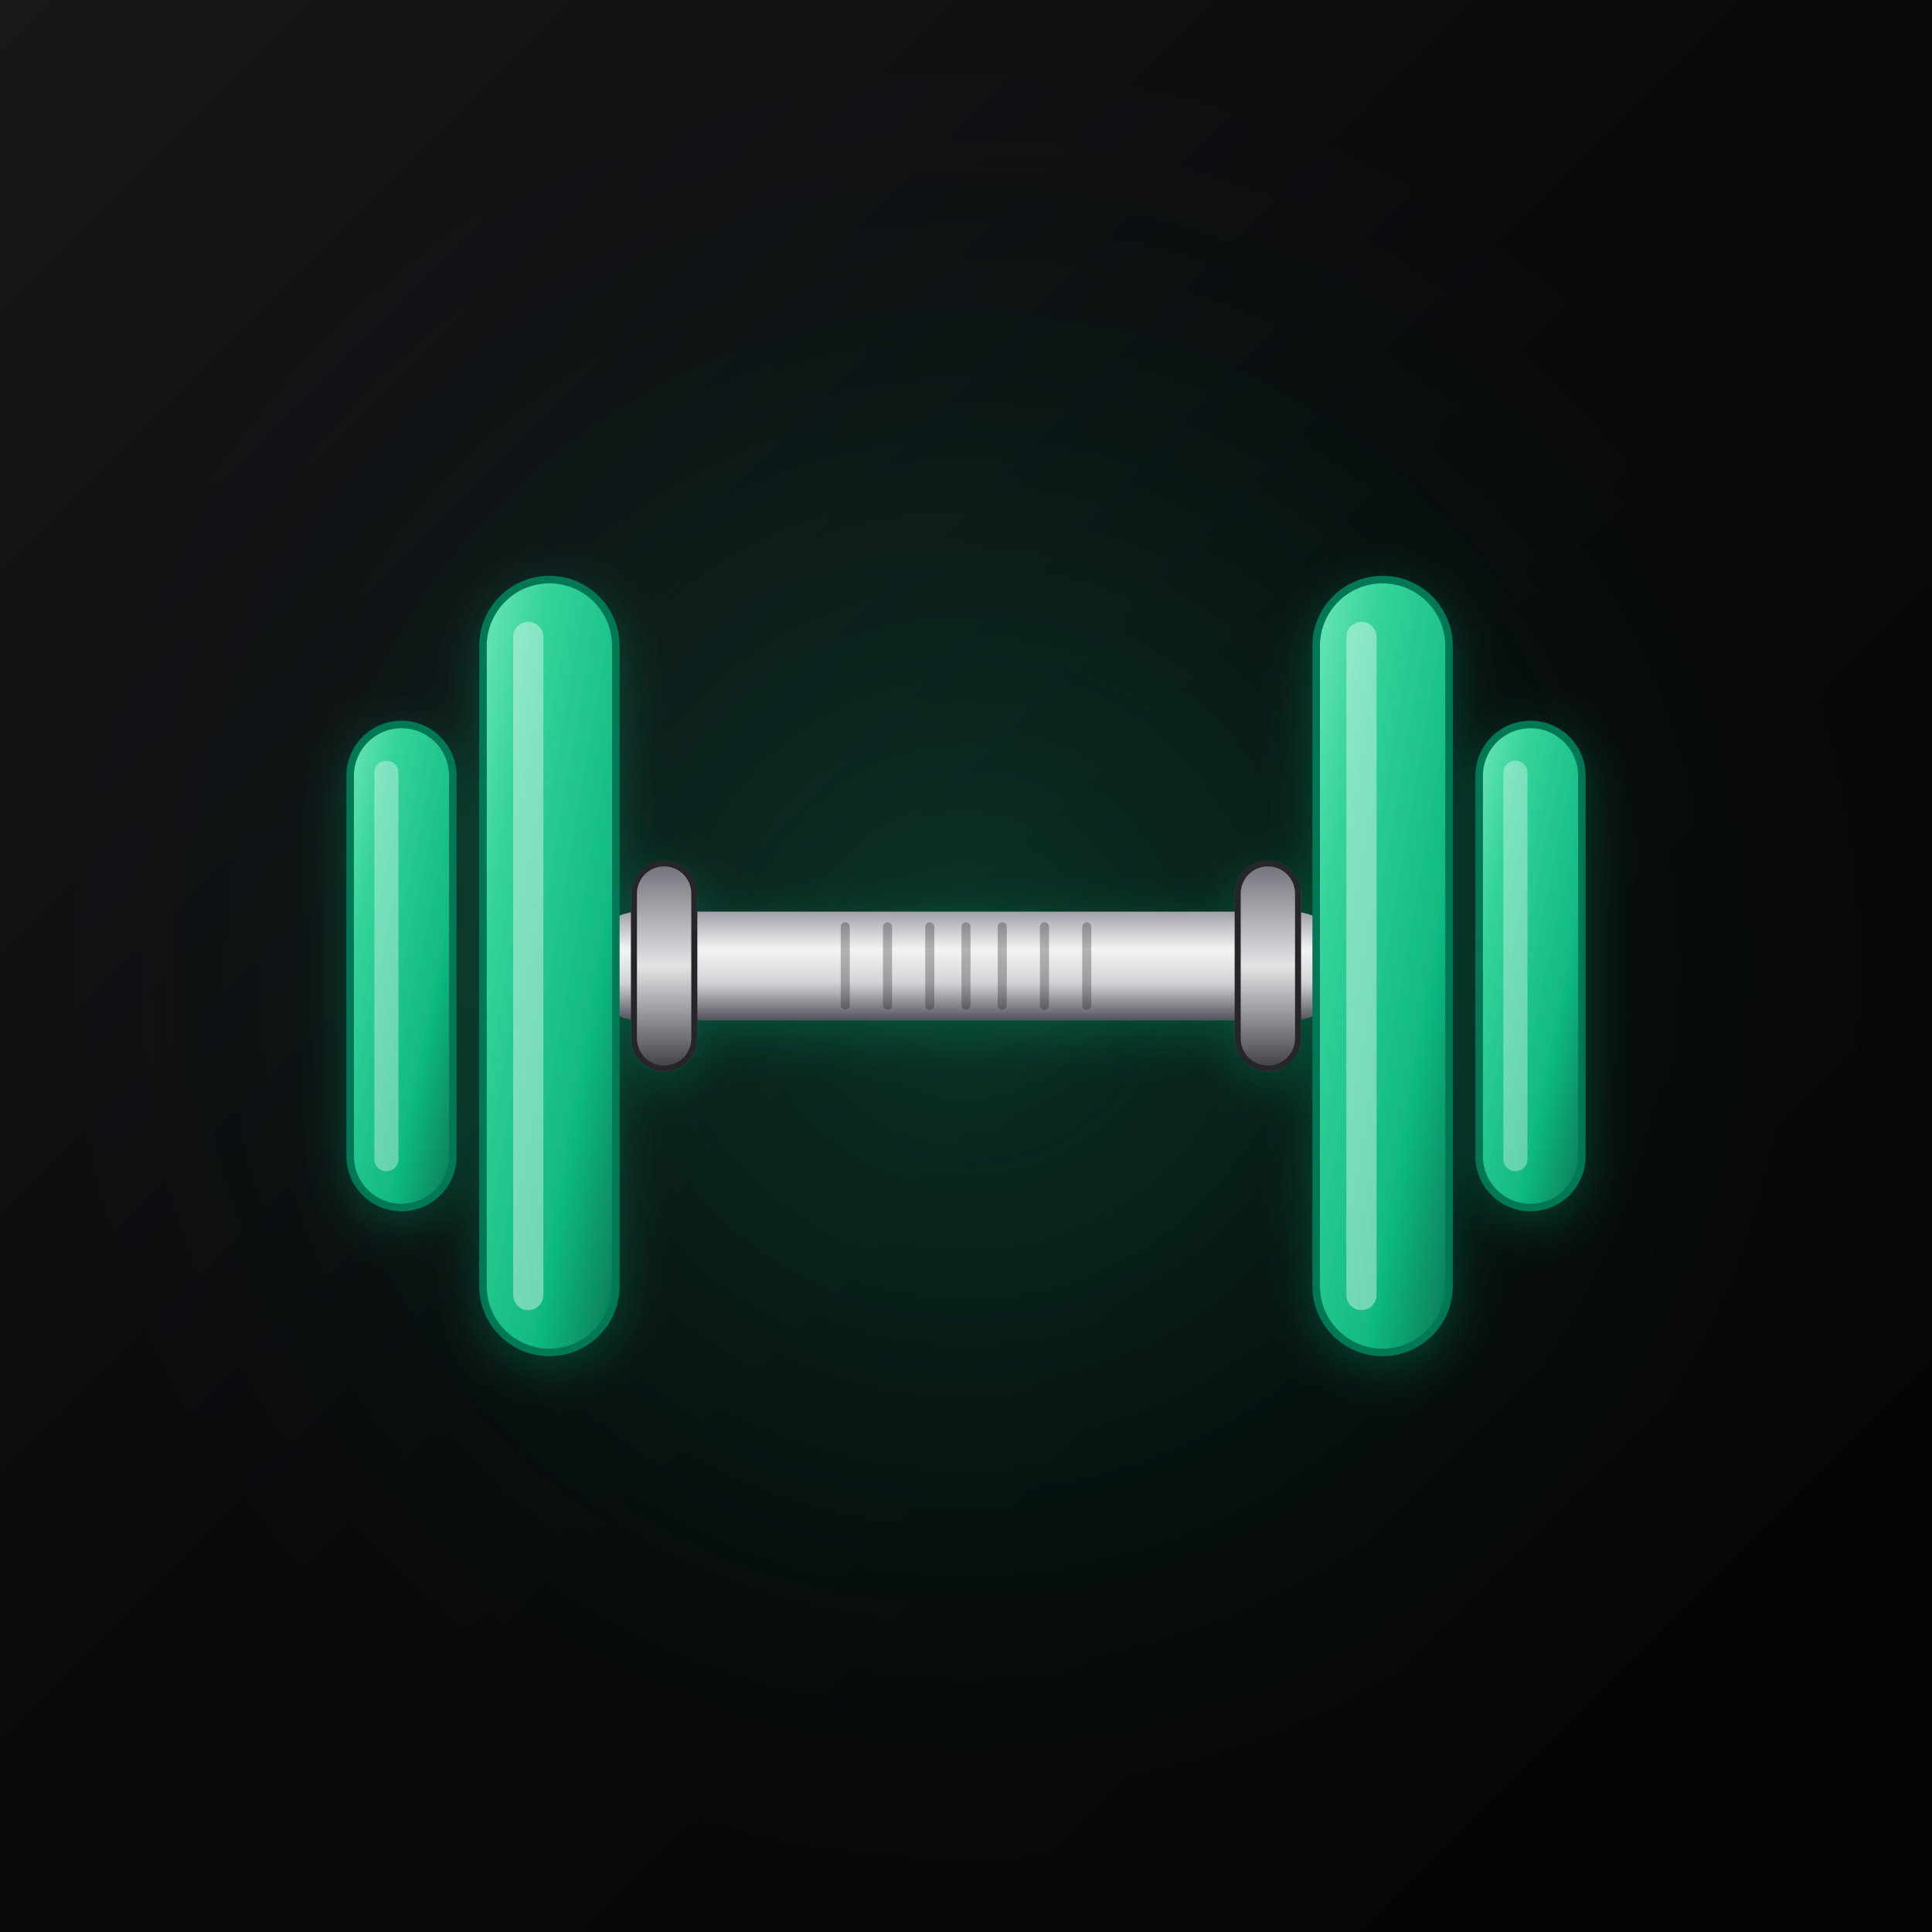
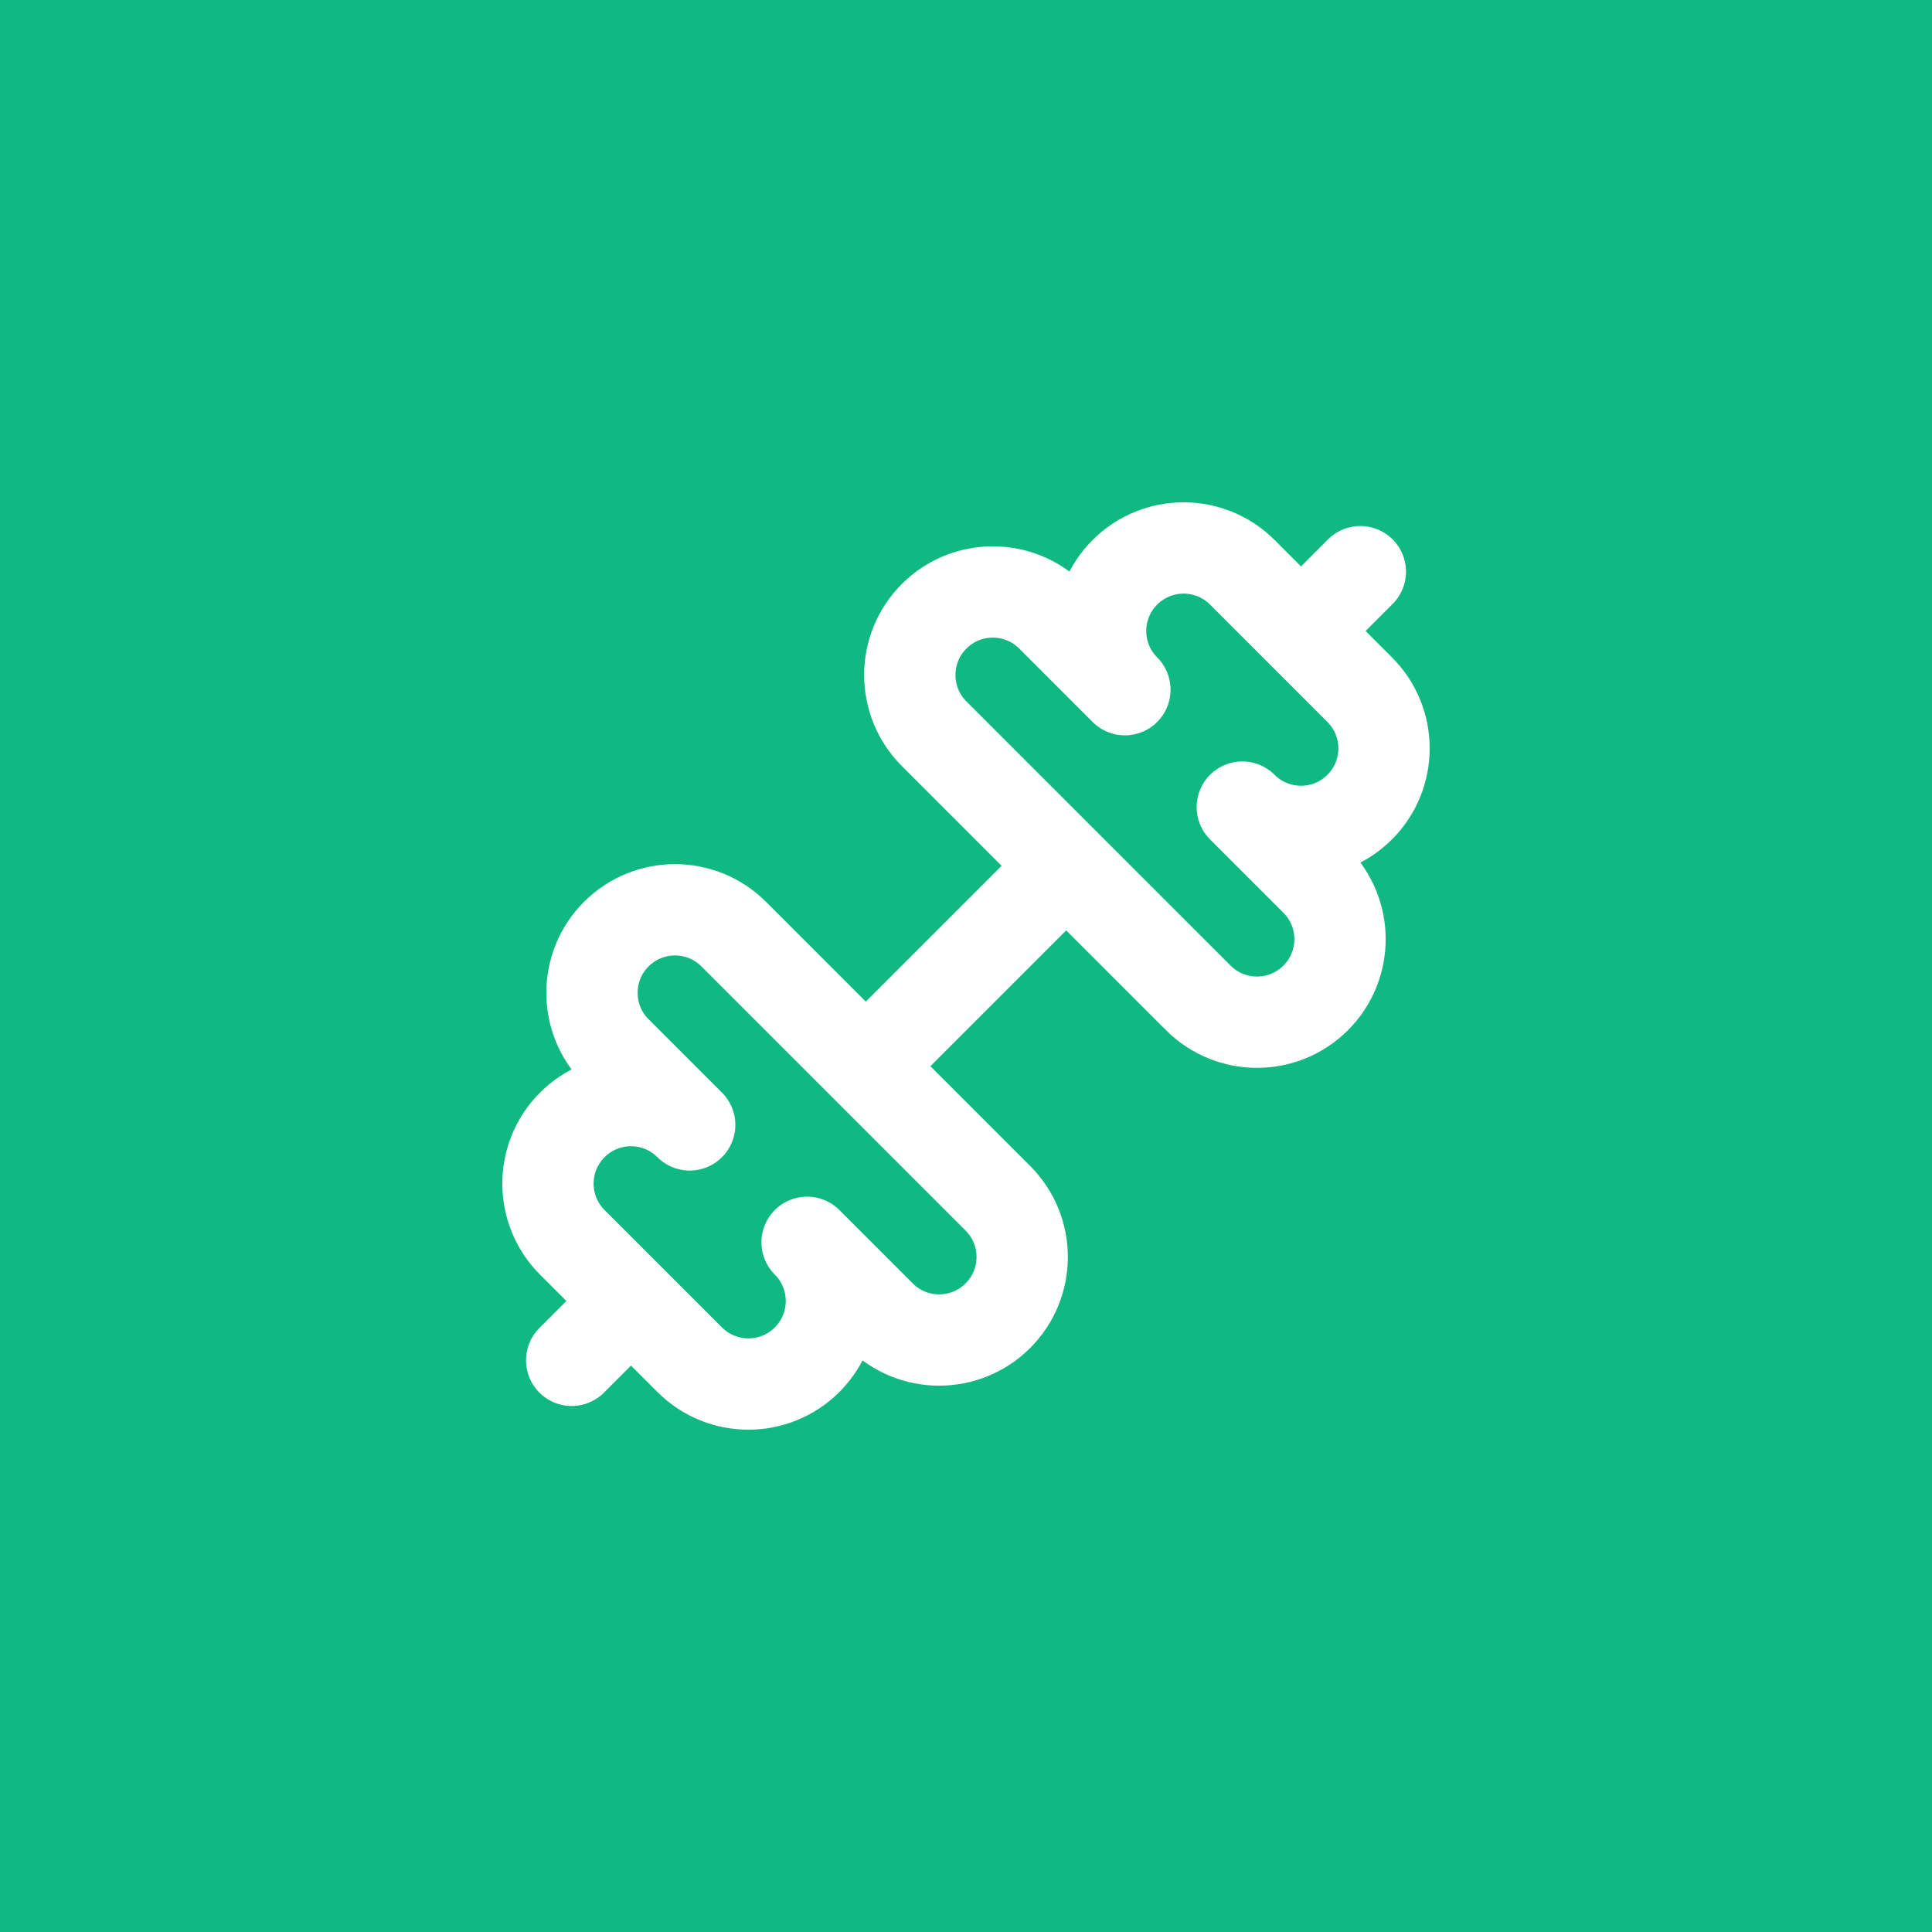
<svg xmlns="http://www.w3.org/2000/svg" viewBox="0 0 512 512" width="512" height="512">
-   <defs>
-     <linearGradient id="maskableBg" x1="0%" y1="0%" x2="100%" y2="100%">
-       <stop offset="0%" stop-color="#18181b" />
-       <stop offset="50%" stop-color="#09090b" />
-       <stop offset="100%" stop-color="#040405" />
-     </linearGradient>
-     <radialGradient id="maskableGlow" cx="50%" cy="50%" r="50%">
-       <stop offset="0%" stop-color="#10b981" stop-opacity="0.25" />
-       <stop offset="55%" stop-color="#059669" stop-opacity="0.08" />
-       <stop offset="100%" stop-color="#09090b" stop-opacity="0" />
-     </radialGradient>
-     <linearGradient id="emeraldPlateMask" x1="0%" y1="0%" x2="100%" y2="100%">
-       <stop offset="0%" stop-color="#6ee7b7" />
-       <stop offset="25%" stop-color="#34d399" />
-       <stop offset="70%" stop-color="#10b981" />
-       <stop offset="100%" stop-color="#047857" />
-     </linearGradient>
-     <linearGradient id="barMetalMask" x1="0%" y1="0%" x2="0%" y2="100%">
-       <stop offset="0%" stop-color="#a1a1aa" />
-       <stop offset="35%" stop-color="#f4f4f5" />
-       <stop offset="65%" stop-color="#d4d4d8" />
-       <stop offset="100%" stop-color="#52525b" />
-     </linearGradient>
-     <linearGradient id="collarMetalMask" x1="0%" y1="0%" x2="0%" y2="100%">
-       <stop offset="0%" stop-color="#71717a" />
-       <stop offset="50%" stop-color="#e4e4e7" />
-       <stop offset="100%" stop-color="#3f3f46" />
-     </linearGradient>
-     <filter id="maskShadow" x="-15%" y="-15%" width="130%" height="130%">
-       <feDropShadow dx="0" dy="16" stdDeviation="16" flood-color="#000000" flood-opacity="0.8" />
-       <feDropShadow dx="0" dy="4" stdDeviation="8" flood-color="#10b981" flood-opacity="0.3" />
-     </filter>
-   </defs>
-   <rect width="512" height="512" fill="url(#maskableBg)" />
-   <rect width="512" height="512" fill="url(#maskableGlow)" />
-   <g transform="translate(256, 256) scale(0.80) translate(-256, -256)" filter="url(#maskShadow)">
-     <rect x="130" y="238" width="252" height="36" rx="18" fill="url(#barMetalMask)" />
-     <g opacity="0.30" stroke="#18181b" stroke-width="3" stroke-linecap="round">
-       <line x1="216" y1="243" x2="216" y2="269" />
-       <line x1="230" y1="243" x2="230" y2="269" />
-       <line x1="244" y1="243" x2="244" y2="269" />
-       <line x1="256" y1="243" x2="256" y2="269" />
-       <line x1="268" y1="243" x2="268" y2="269" />
-       <line x1="282" y1="243" x2="282" y2="269" />
-       <line x1="296" y1="243" x2="296" y2="269" />
-     </g>
-     <rect x="52" y="176" width="34" height="160" rx="17" fill="url(#emeraldPlateMask)" stroke="#047857" stroke-width="2.5" />
-     <rect x="60" y="188" width="8" height="136" rx="4" fill="#ffffff" opacity="0.35" />
-     <rect x="96" y="128" width="44" height="256" rx="22" fill="url(#emeraldPlateMask)" stroke="#047857" stroke-width="2.5" />
-     <rect x="106" y="142" width="10" height="228" rx="5" fill="#ffffff" opacity="0.4" />
-     <rect x="146" y="222" width="20" height="68" rx="10" fill="url(#collarMetalMask)" stroke="#27272a" stroke-width="2" />
-     <rect x="346" y="222" width="20" height="68" rx="10" fill="url(#collarMetalMask)" stroke="#27272a" stroke-width="2" />
-     <rect x="372" y="128" width="44" height="256" rx="22" fill="url(#emeraldPlateMask)" stroke="#047857" stroke-width="2.5" />
-     <rect x="382" y="142" width="10" height="228" rx="5" fill="#ffffff" opacity="0.4" />
-     <rect x="426" y="176" width="34" height="160" rx="17" fill="url(#emeraldPlateMask)" stroke="#047857" stroke-width="2.5" />
-     <rect x="434" y="188" width="8" height="136" rx="4" fill="#ffffff" opacity="0.35" />
+   <rect width="512" height="512" fill="#10b981" />
+   <g transform="translate(256, 256) scale(11.0) translate(-12, -12)" fill="none" stroke="#ffffff" stroke-width="2.2" stroke-linecap="round" stroke-linejoin="round">
+     <path d="M17.596 12.768a2 2 0 1 0 2.829-2.829l-1.768-1.767a2 2 0 0 0 2.828-2.829l-2.828-2.828a2 2 0 0 0-2.829 2.828l-1.767-1.768a2 2 0 1 0-2.829 2.829z" />
+     <path d="m2.5 21.5 1.4-1.4" />
+     <path d="m20.1 3.9 1.4-1.4" />
+     <path d="M5.343 21.485a2 2 0 1 0 2.829-2.828l1.767 1.768a2 2 0 1 0 2.829-2.829l-6.364-6.364a2 2 0 1 0-2.829 2.829l1.768 1.767a2 2 0 0 0-2.828 2.829z" />
+     <path d="m9.6 14.4 4.8-4.8" />
  </g>
</svg>
